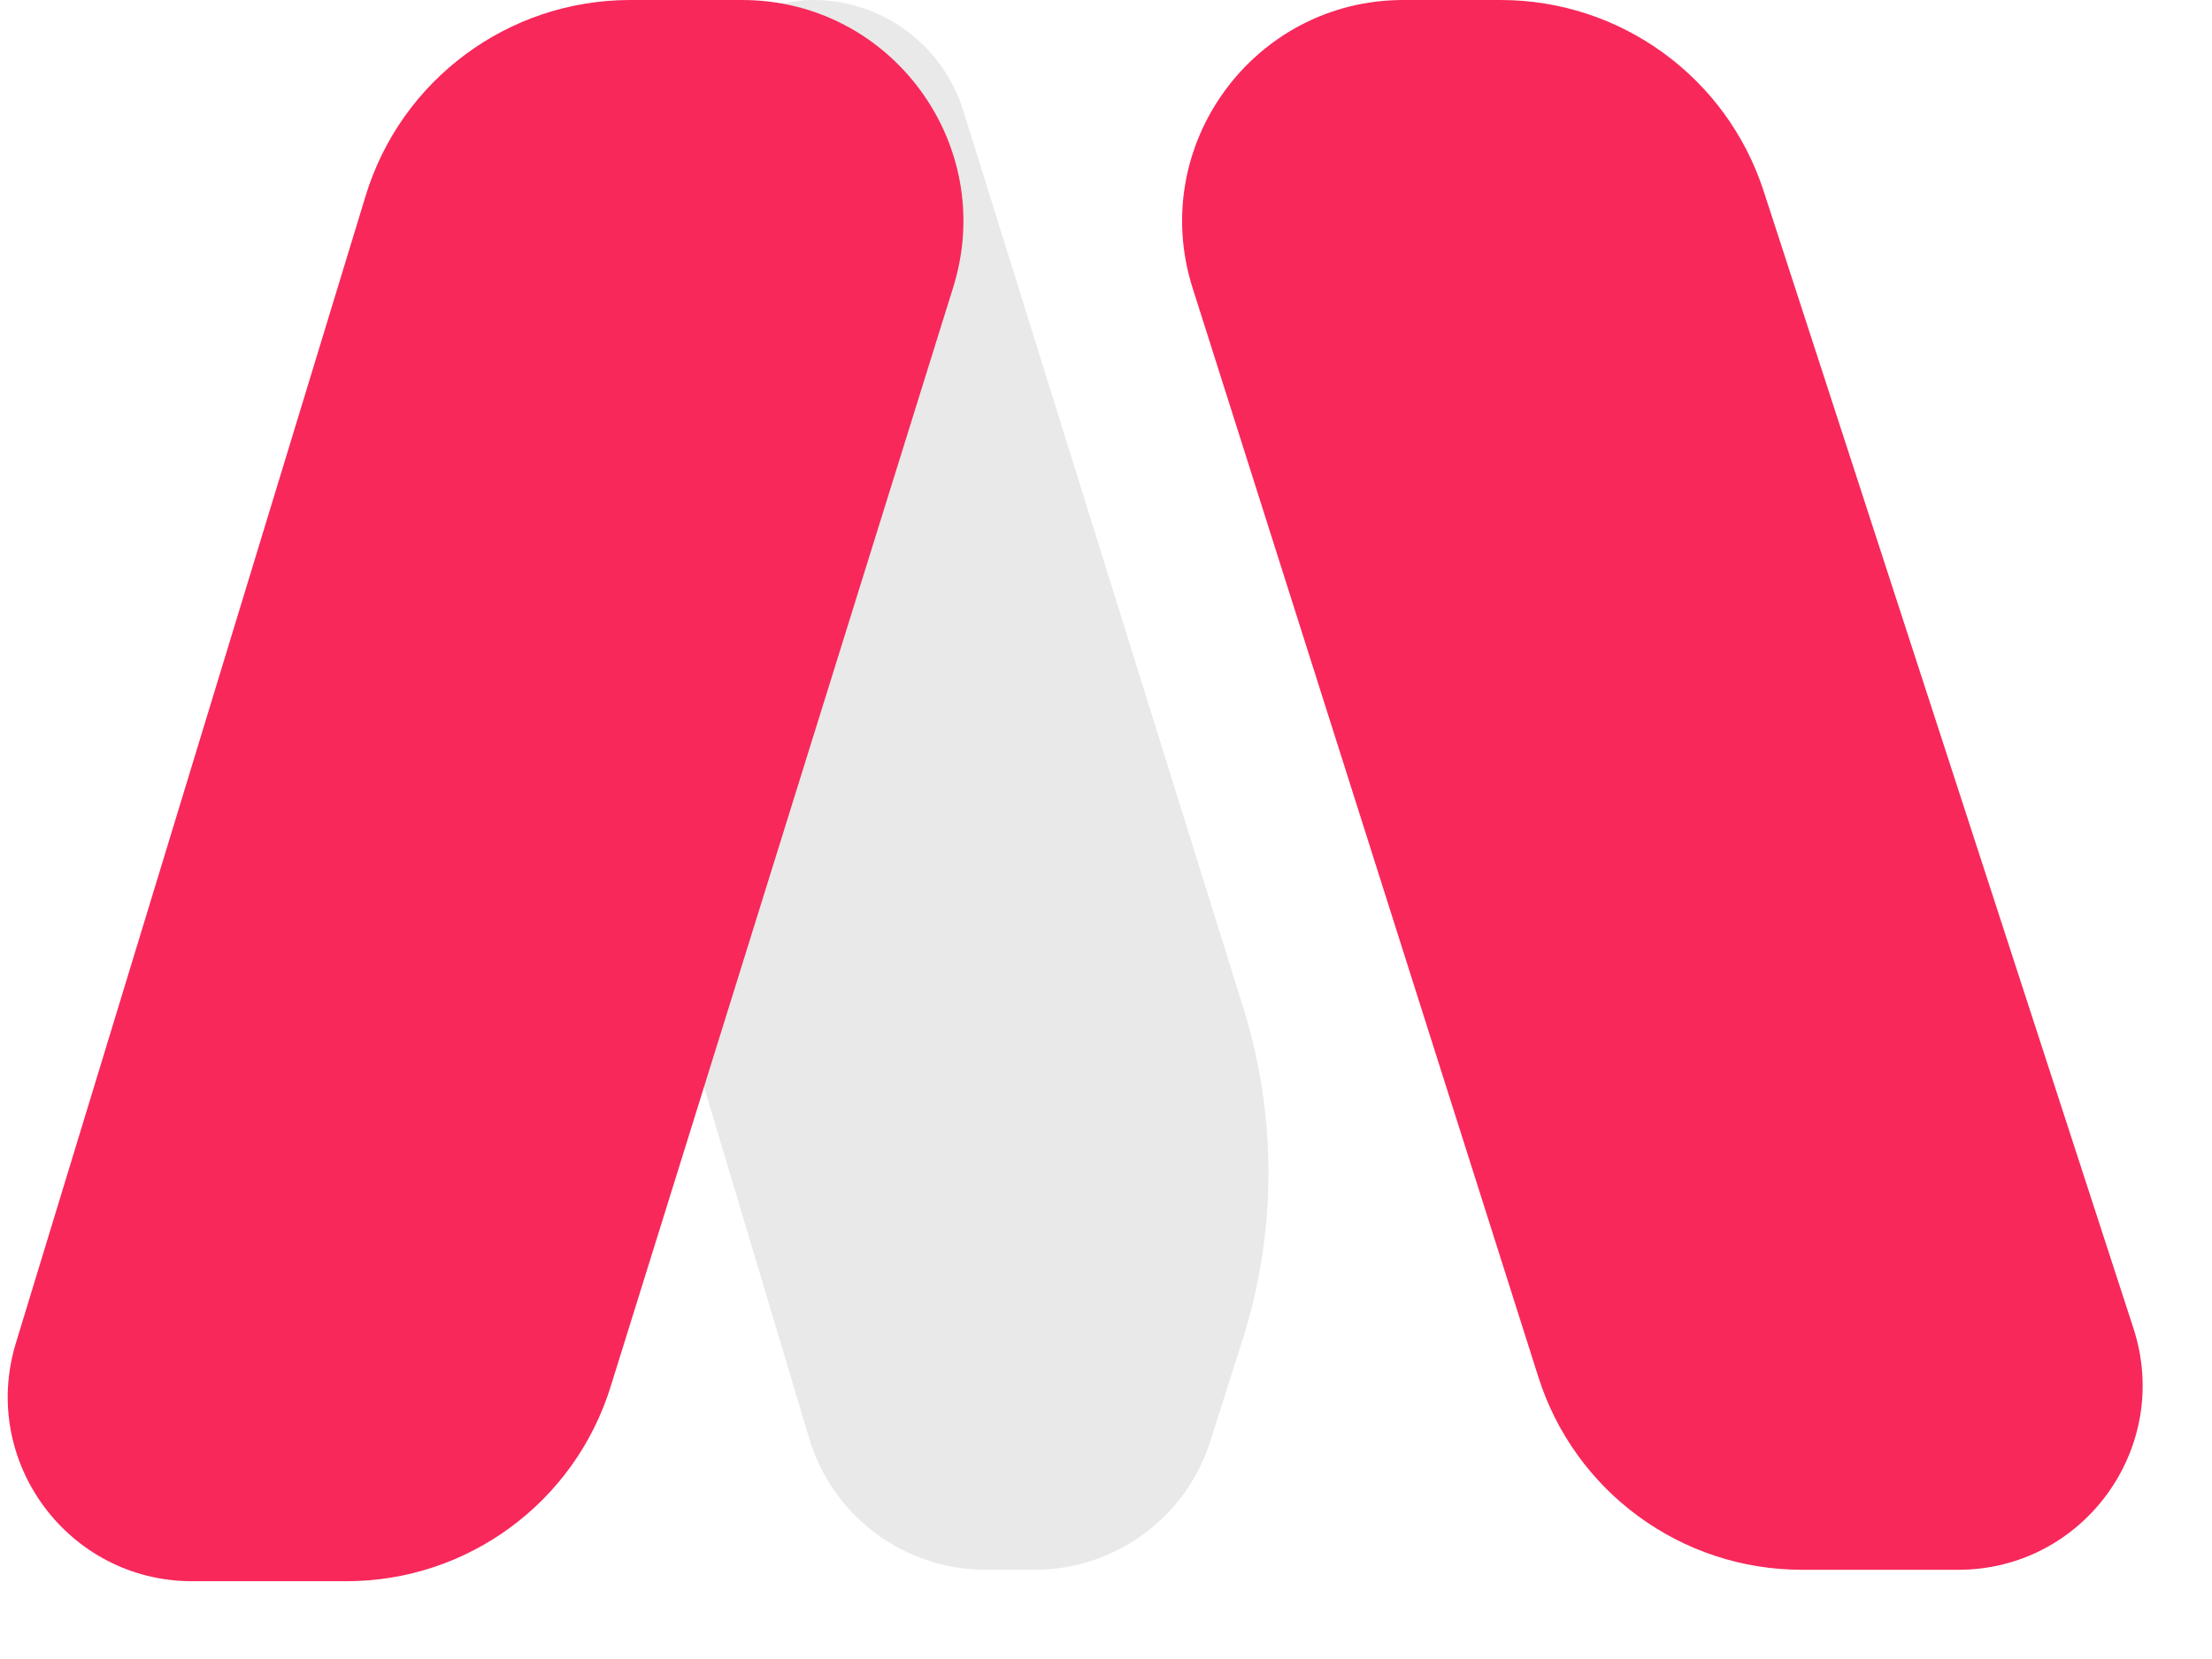
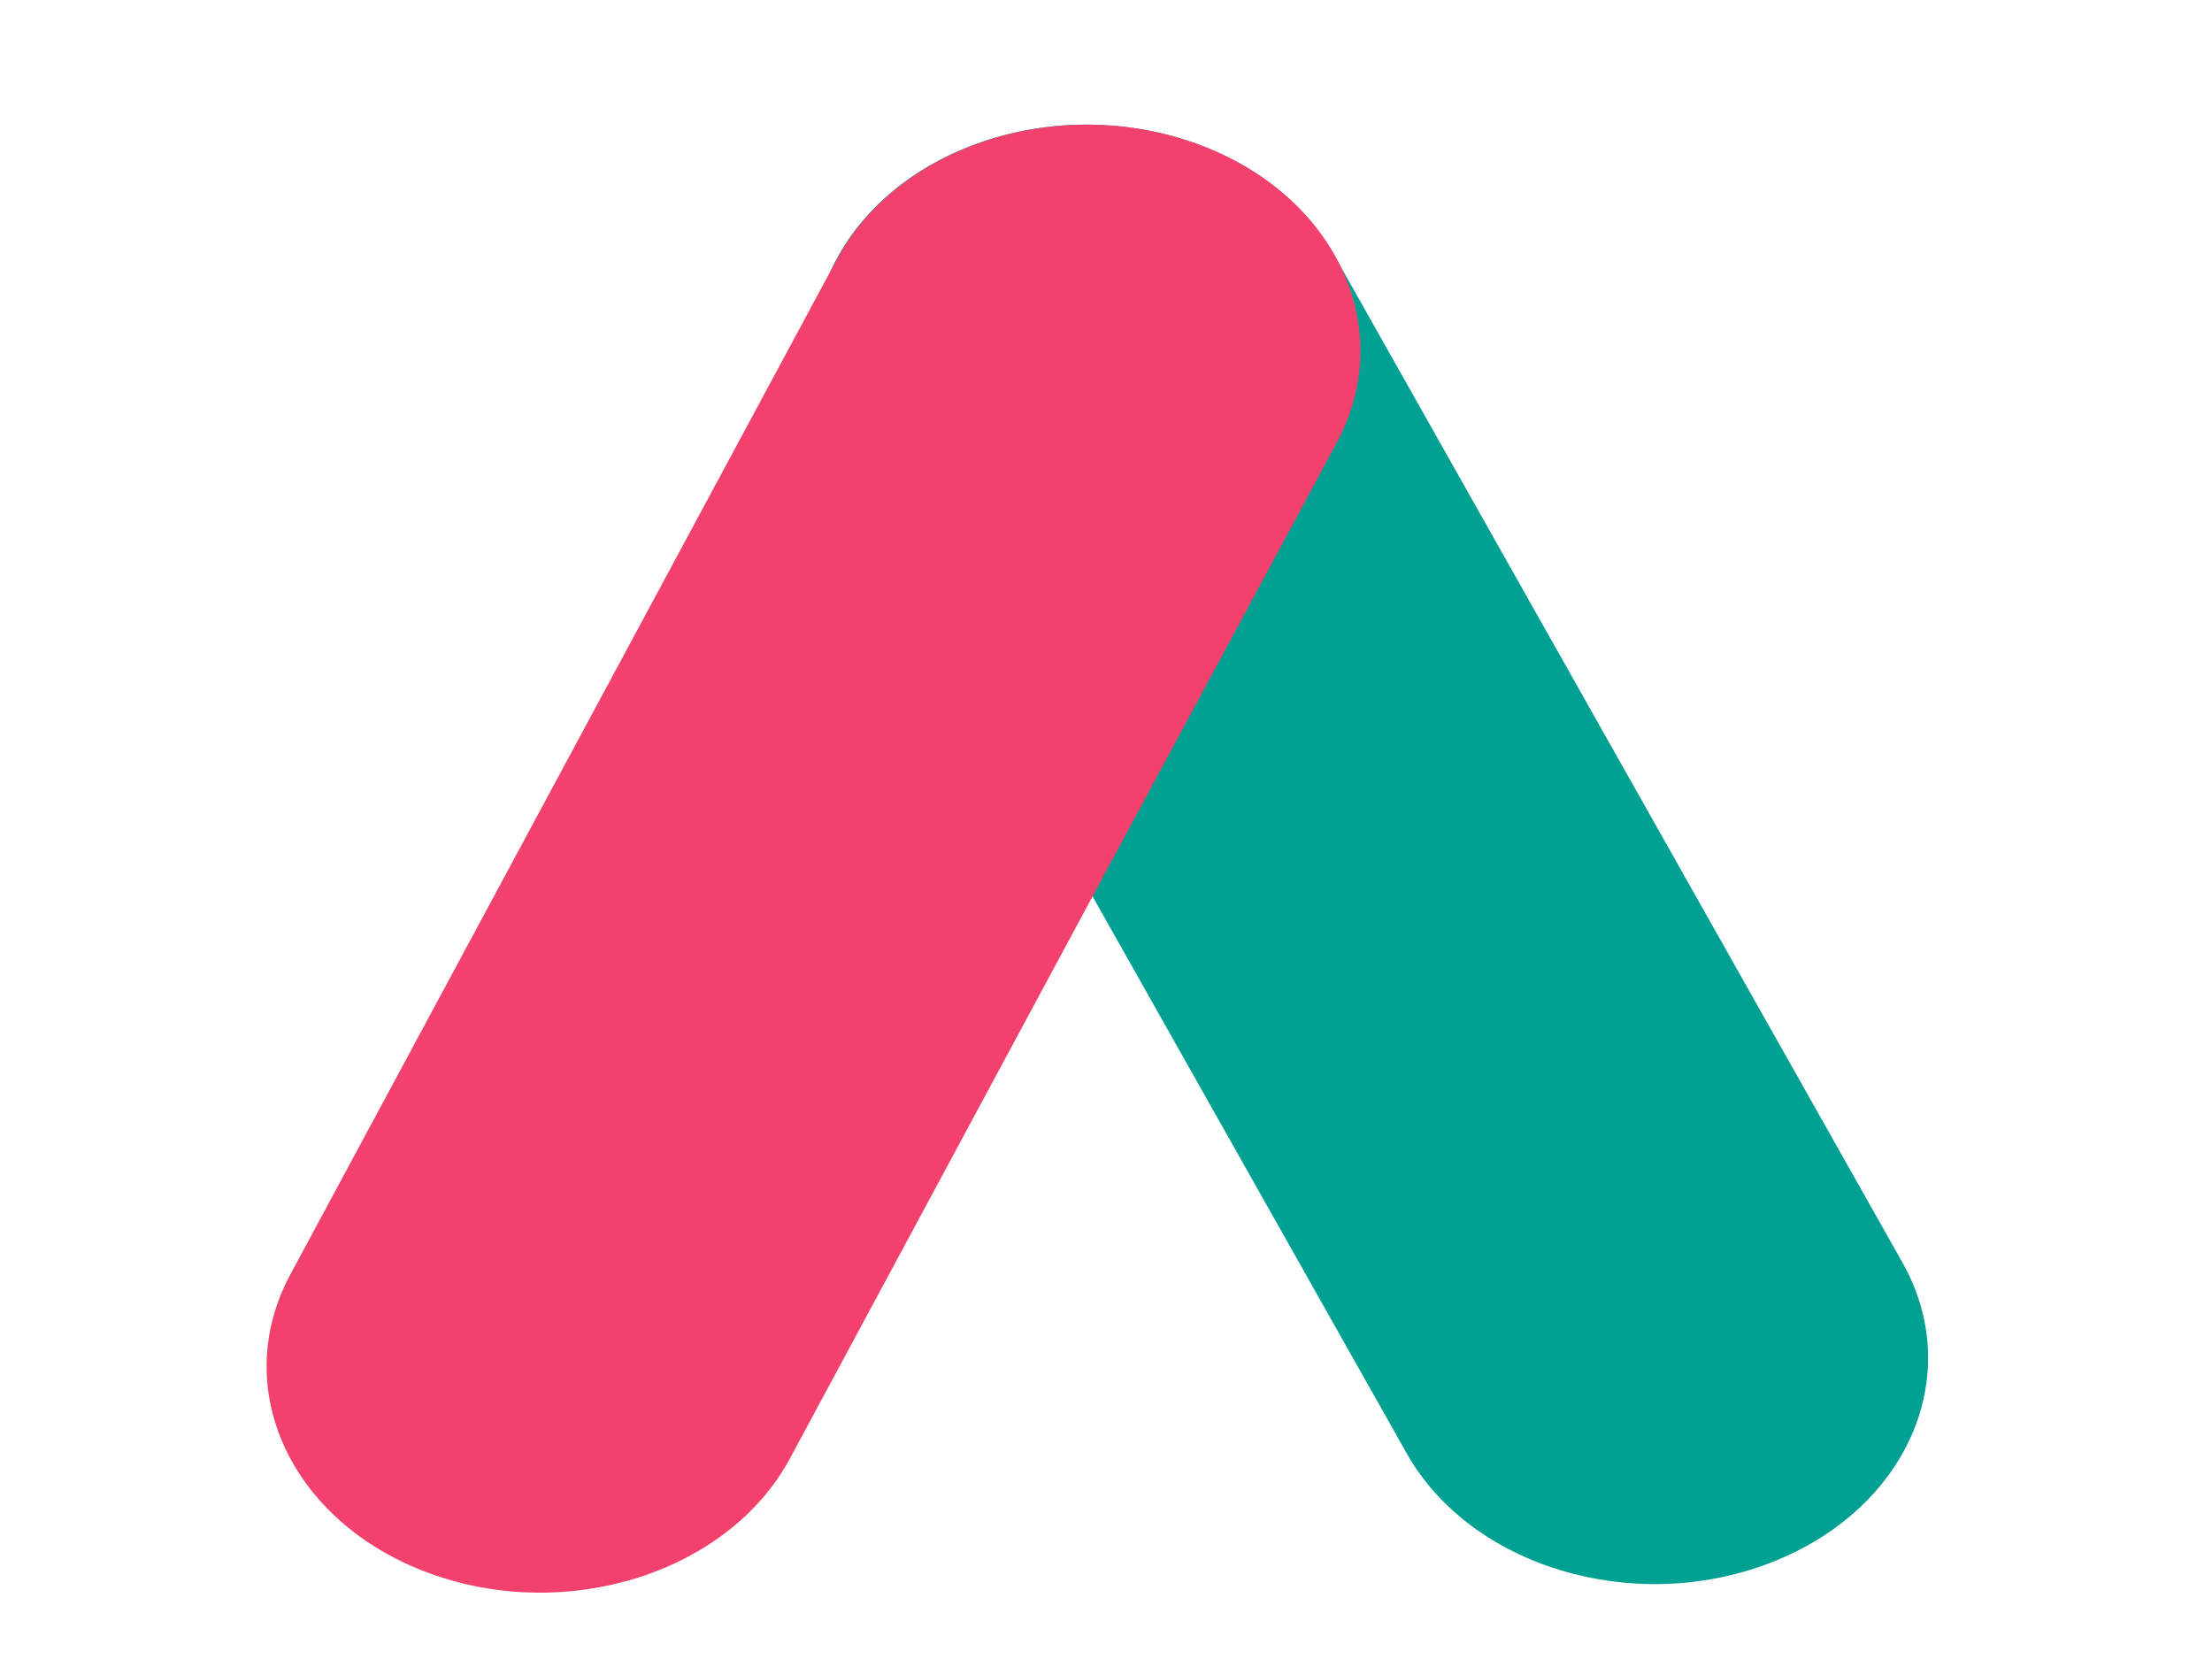
- <svg xmlns="http://www.w3.org/2000/svg" width="24" height="18" viewBox="0 0 24 18" fill="none">
-   <path d="M19.135 2.072L23.148 14.413C23.569 15.706 22.605 17.032 21.247 17.032H19.55C18.243 17.032 17.086 16.186 16.691 14.94L12.94 3.126C12.448 1.579 13.604 0 15.227 0H16.282C17.582 0 18.734 0.837 19.135 2.072Z" fill="#F8285A" />
-   <path d="M13.49 10.936L10.45 1.196C10.227 0.485 9.569 0 8.823 0C8.097 0 7.499 0.569 7.462 1.294L7.101 8.381C7.054 9.293 7.164 10.206 7.426 11.081L8.779 15.605C9.032 16.452 9.811 17.032 10.695 17.032H11.225C12.096 17.032 12.867 16.469 13.131 15.639L13.479 14.546C13.854 13.373 13.857 12.112 13.49 10.936Z" fill="#E9E9E9" />
-   <path d="M6.837 0H8.052C9.67 0 10.824 1.569 10.343 3.114L6.624 15.049C6.233 16.302 5.073 17.156 3.76 17.156H2.085C0.742 17.156 -0.22 15.858 0.172 14.573L3.967 2.125C4.352 0.863 5.517 0 6.837 0Z" fill="#F8285A" />
+ <svg xmlns="http://www.w3.org/2000/svg" width="24" height="18" xml:space="preserve" version="1.1">
+   <g>
+     <g stroke="null" stroke-width="0" id="svg_3">
+       <g stroke="null" id="884398" transform="matrix(0.240157 -0.108468 0.111986 0.232612 17.3864 14.7996)">
+         <path stroke=" none" id="svg_1" fill-rule=" nonzero" fill=" rgb(0,161,147)" stroke-miterlimit="4" stroke-linejoin=" miter" stroke-dashoffset="0" stroke-dasharray=" none" stroke-linecap=" butt" d="m-1.672,-57.6c6.021,0.347 11.183,5.038 11.53,10.48l3.088,48.421c0.347,5.439 -4.253,9.567 -10.274,9.22s-11.184,-5.041 -11.531,-10.479l-3.088,-48.421c-0.346,-5.441 4.254,-9.567 10.275,-9.221z" />
+       </g>
+       <g stroke="null" id="819851" transform="matrix(0.2421 0.104395 -0.107781 0.234495 11.3429 14.8463)">
+         <path stroke=" none" id="svg_2" fill-rule=" nonzero" fill=" rgb(241,65,108)" stroke-miterlimit="4" stroke-linejoin=" miter" stroke-dashoffset="0" stroke-dasharray=" none" stroke-linecap=" butt" d="m-15.333,-49.812c6.034,-0.336 10.652,3.792 10.317,9.221l-2.991,48.326c-0.336,5.428 -5.5,10.1 -11.533,10.437s-10.652,-3.792 -10.316,-9.221l2.991,-48.326c0.336,-5.428 5.499,-10.101 11.532,-10.437z" />
+       </g>
+     </g>
+   </g>
</svg>
